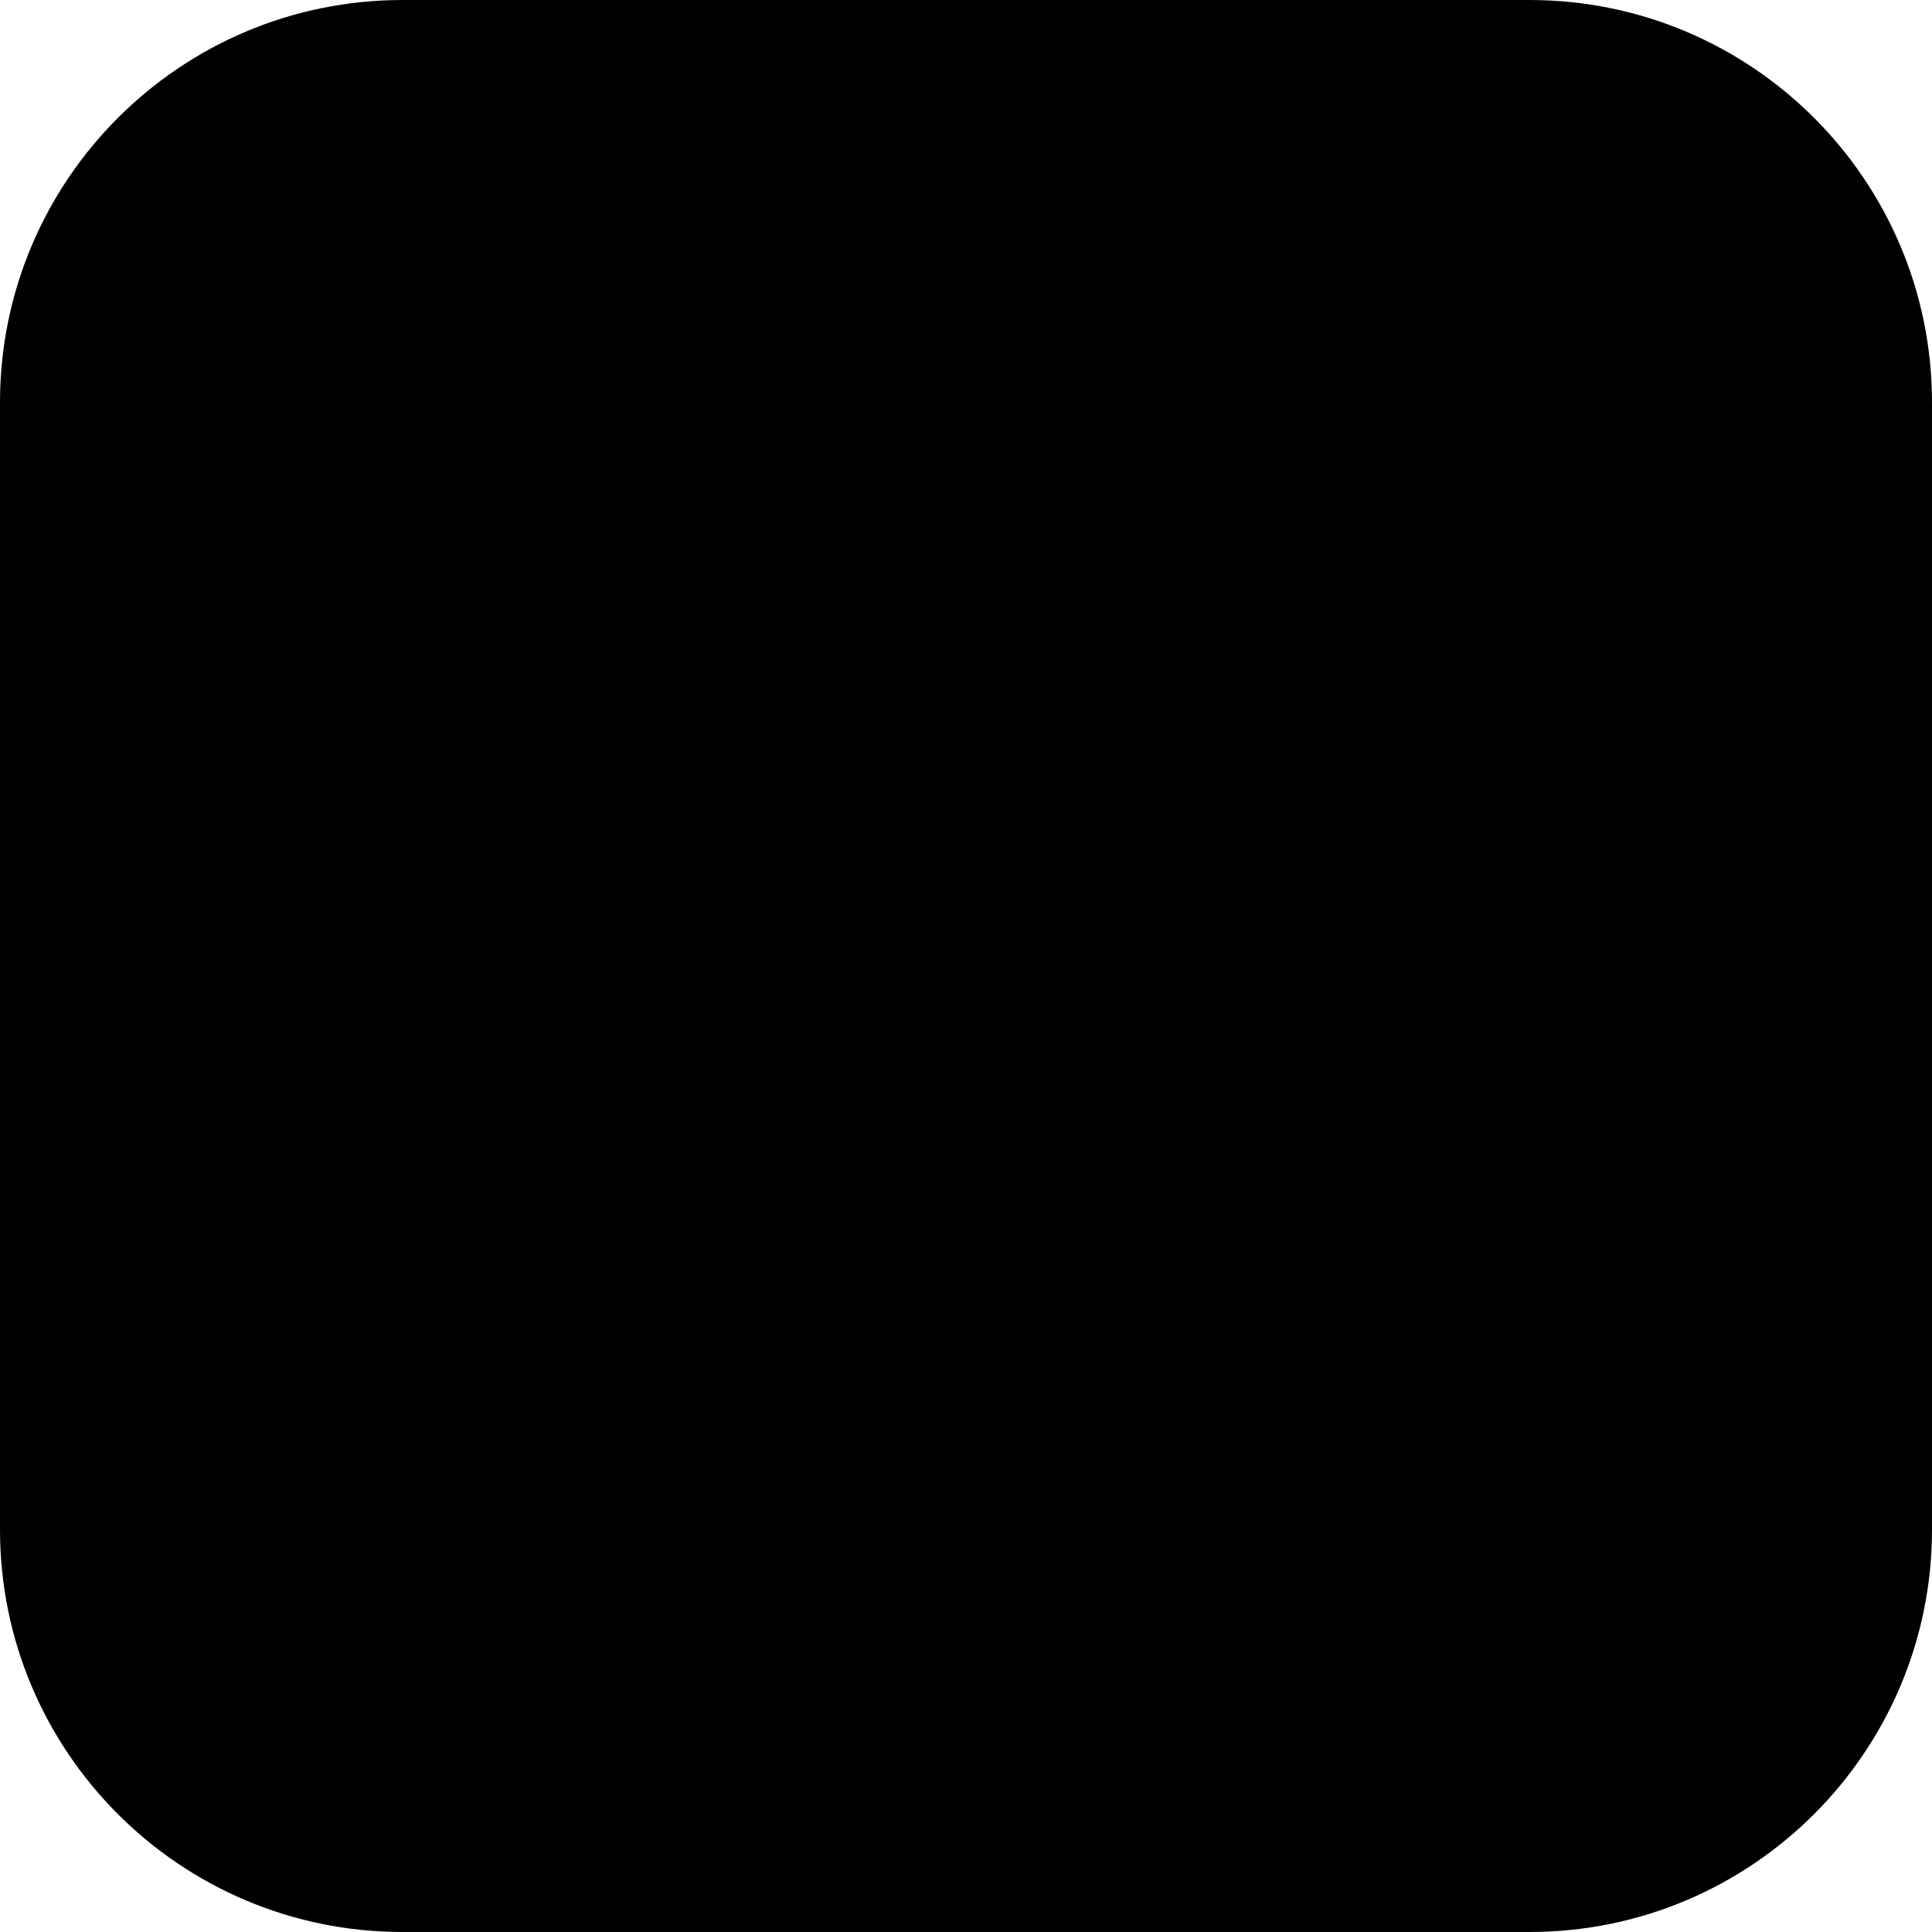
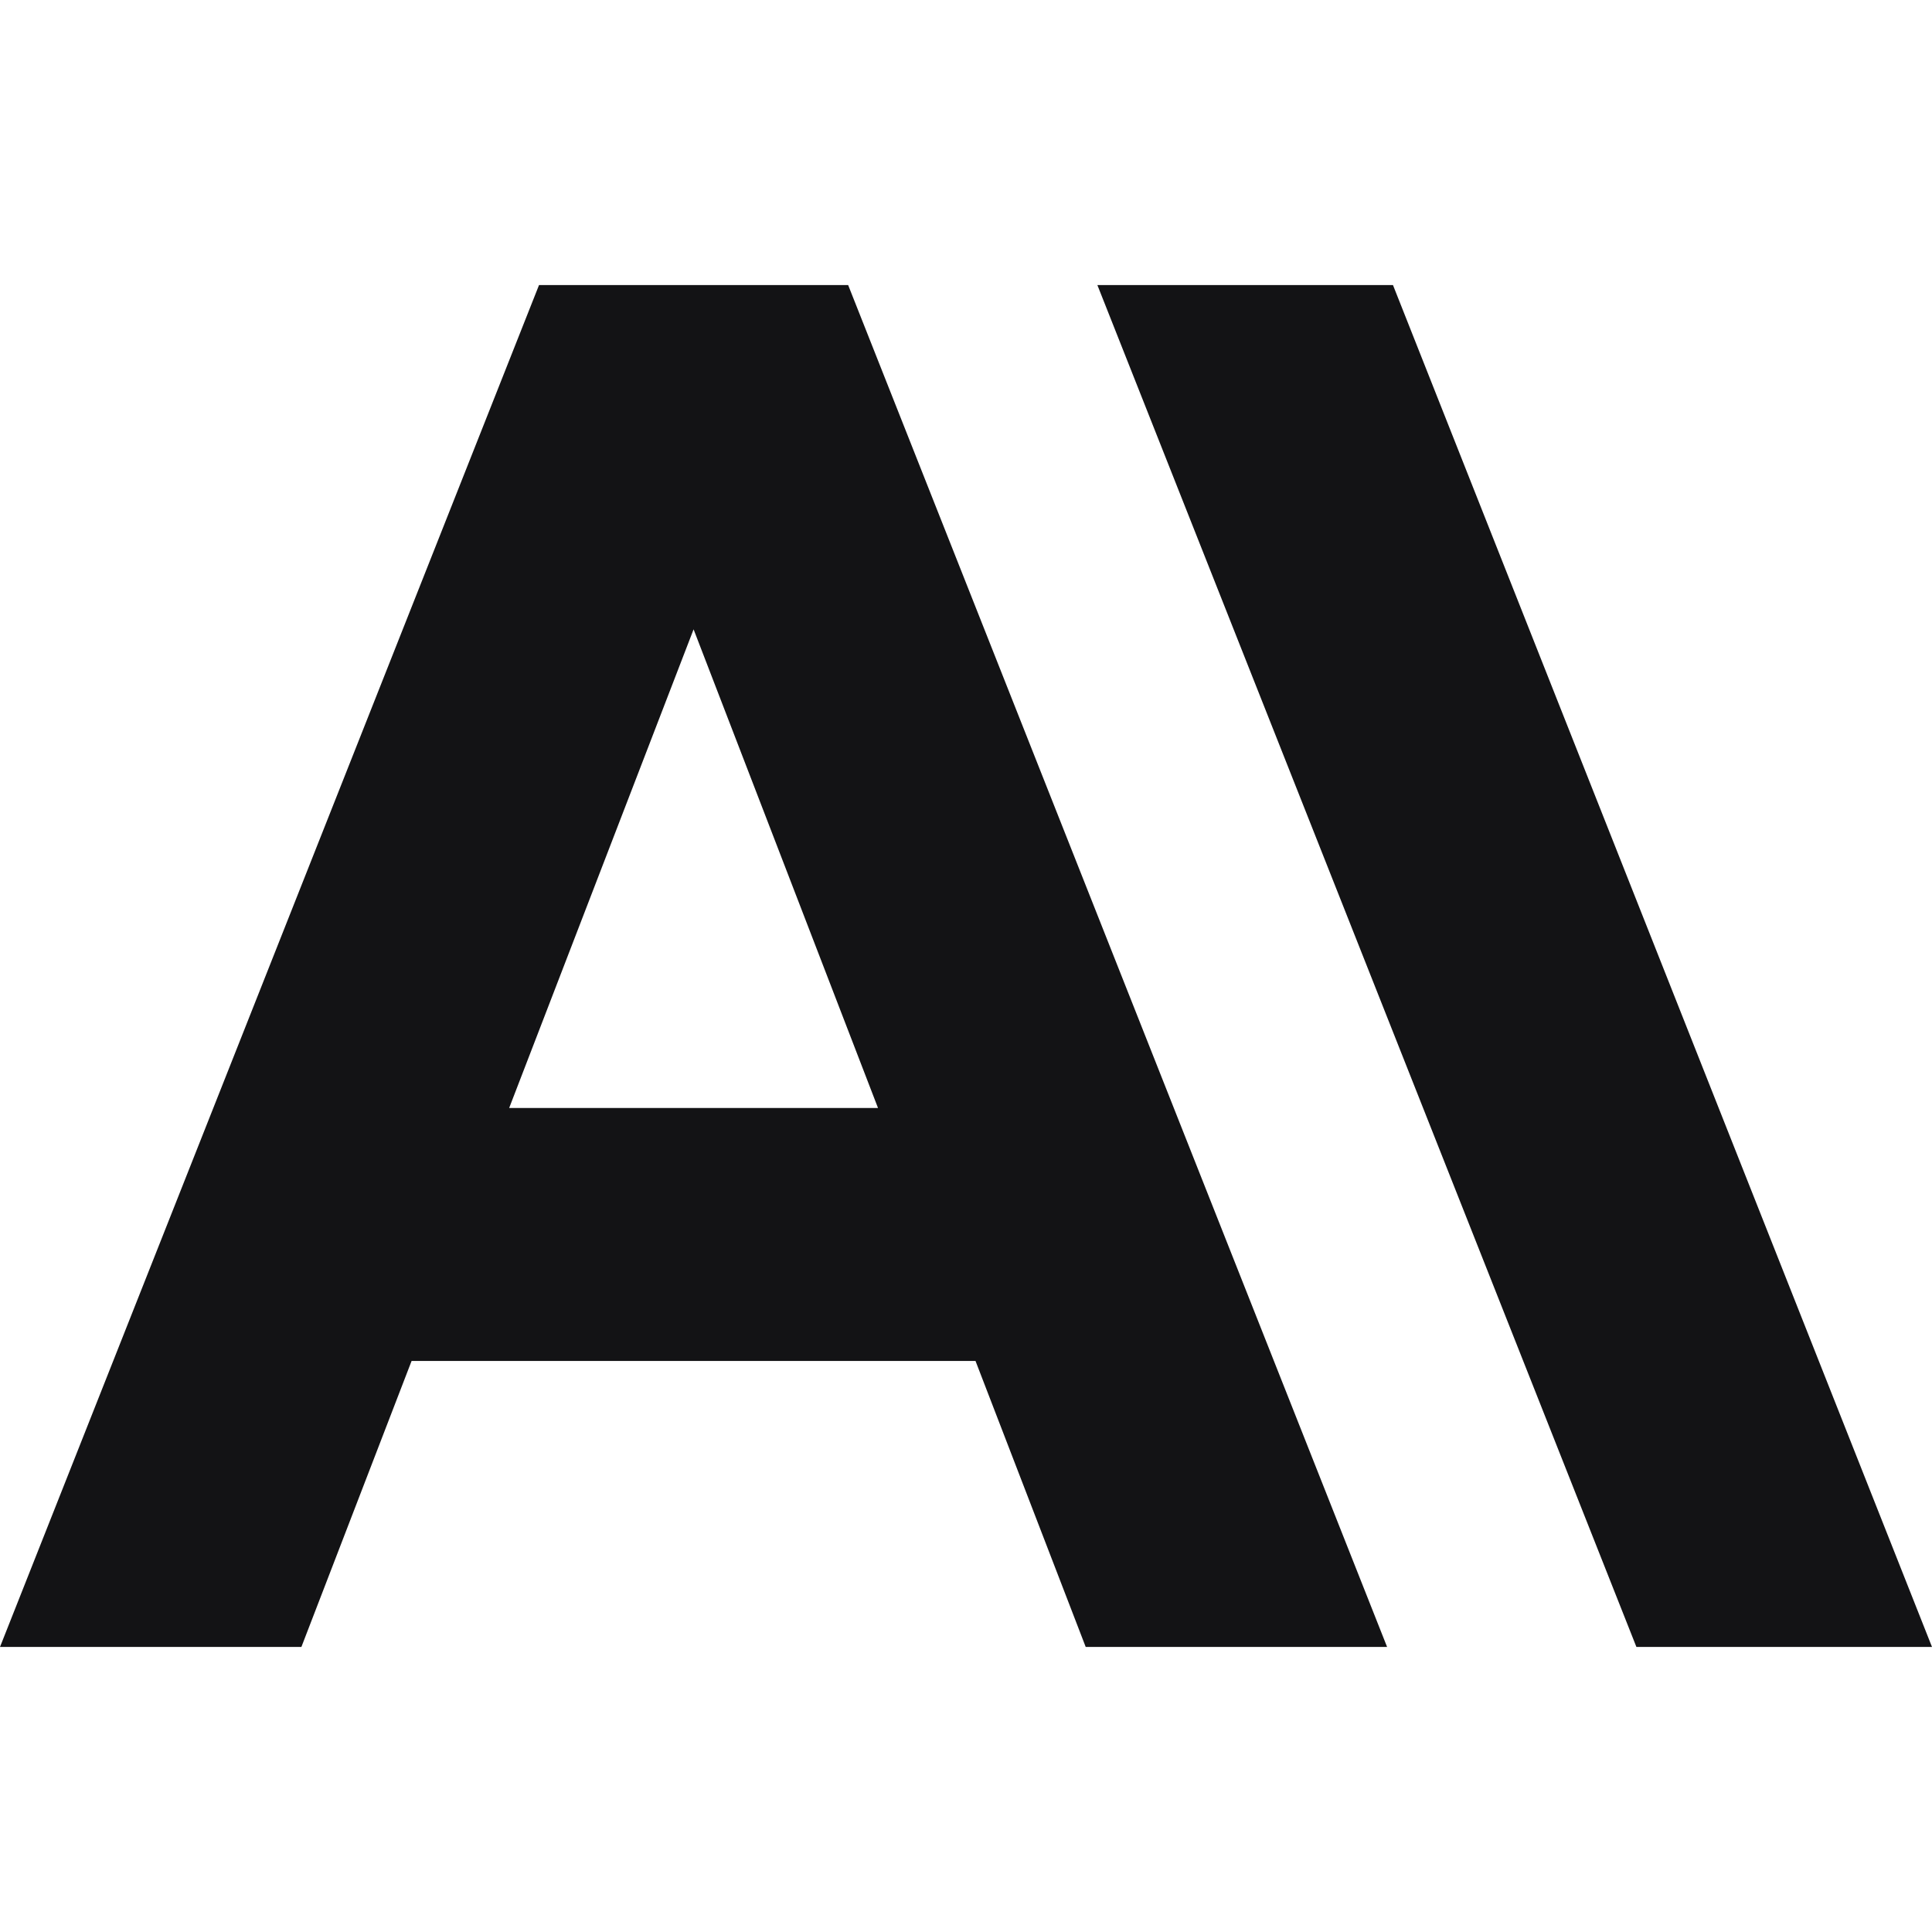
- <svg xmlns="http://www.w3.org/2000/svg" viewBox="0 0 48 48" role="img" aria-labelledby="title">
-   <rect width="48" height="48" rx="10" fill="oklch(0.69 0.14 38)" />
-   <path d="M23.9 8 38 40h-7.4l-3.1-7.6H20L16.9 40H10L23.9 8Zm1.2 18.5-1.4-3.7-1.4 3.7h2.8Z" fill="oklch(0.16 0.01 70)" />
+ <svg xmlns="http://www.w3.org/2000/svg" viewBox="0 0 24 24" role="img" aria-labelledby="title">
+   <path fill="#131315" d="M17.304 3.541h-3.672l6.696 16.918H24Zm-10.608 0L0 20.459h3.744l1.369-3.553h7.005l1.369 3.553h3.744L10.536 3.541Zm-.371 10.223 2.291-5.946 2.291 5.946Z" />
</svg>
